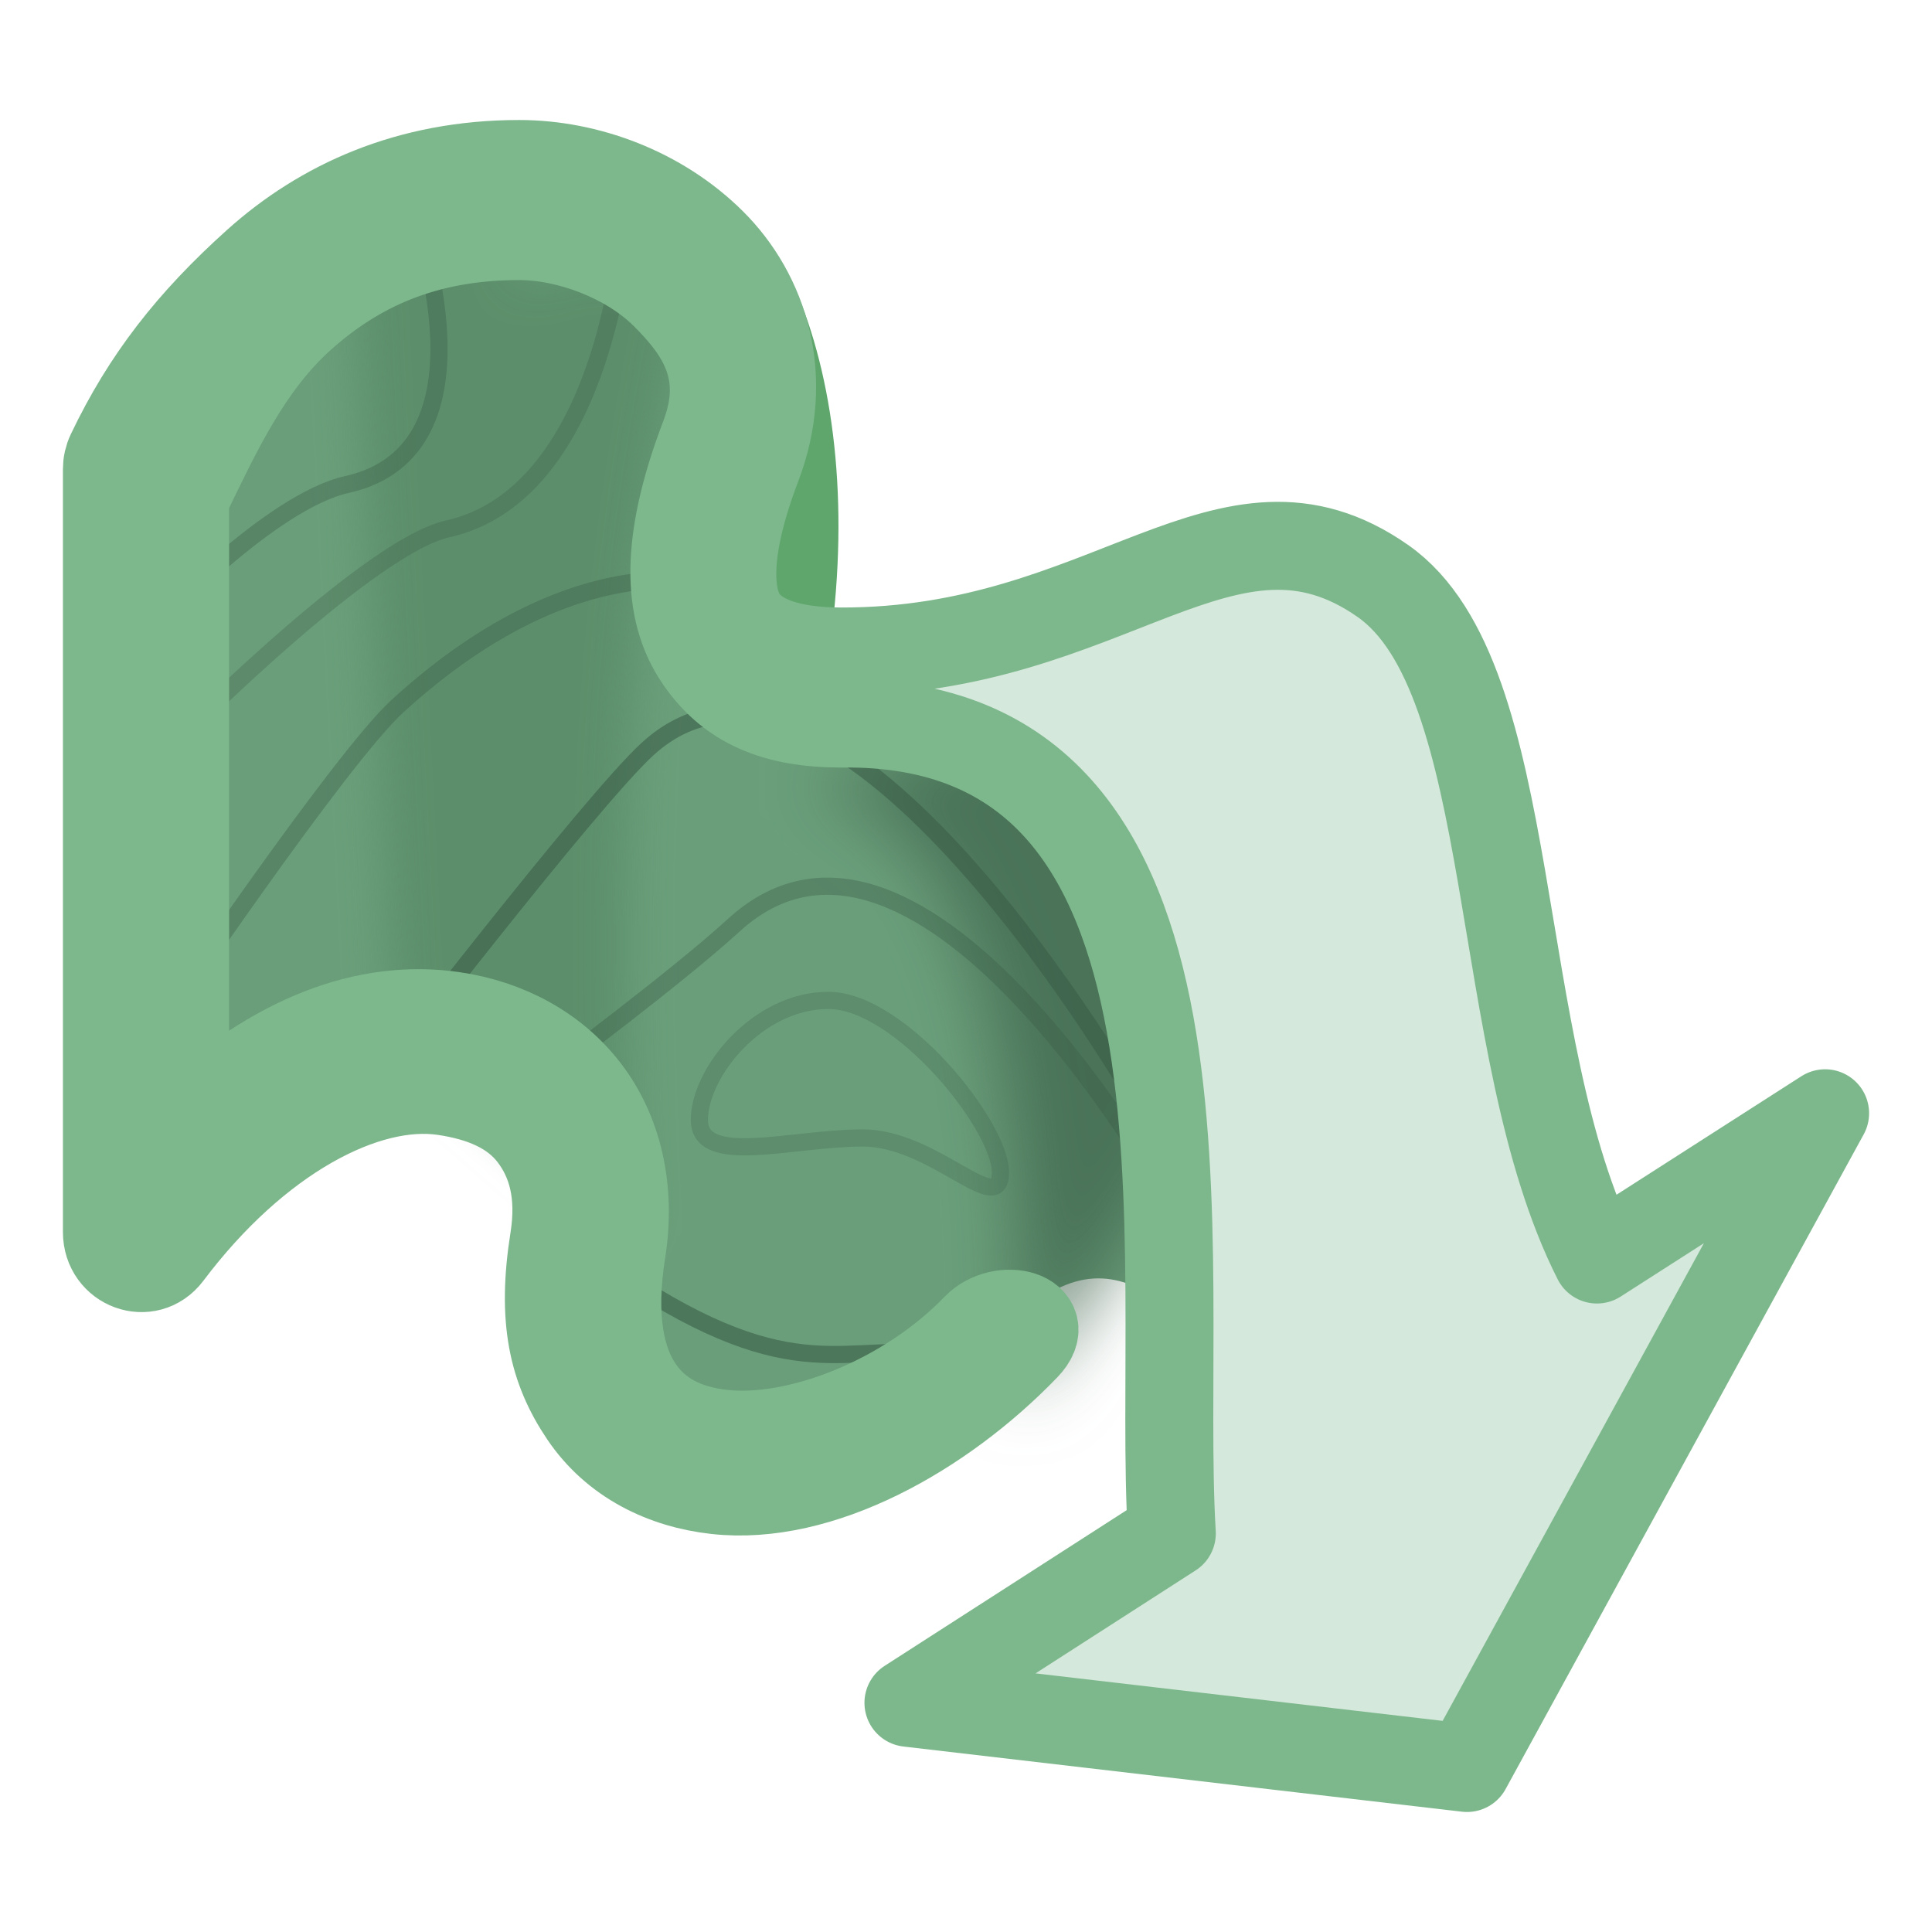
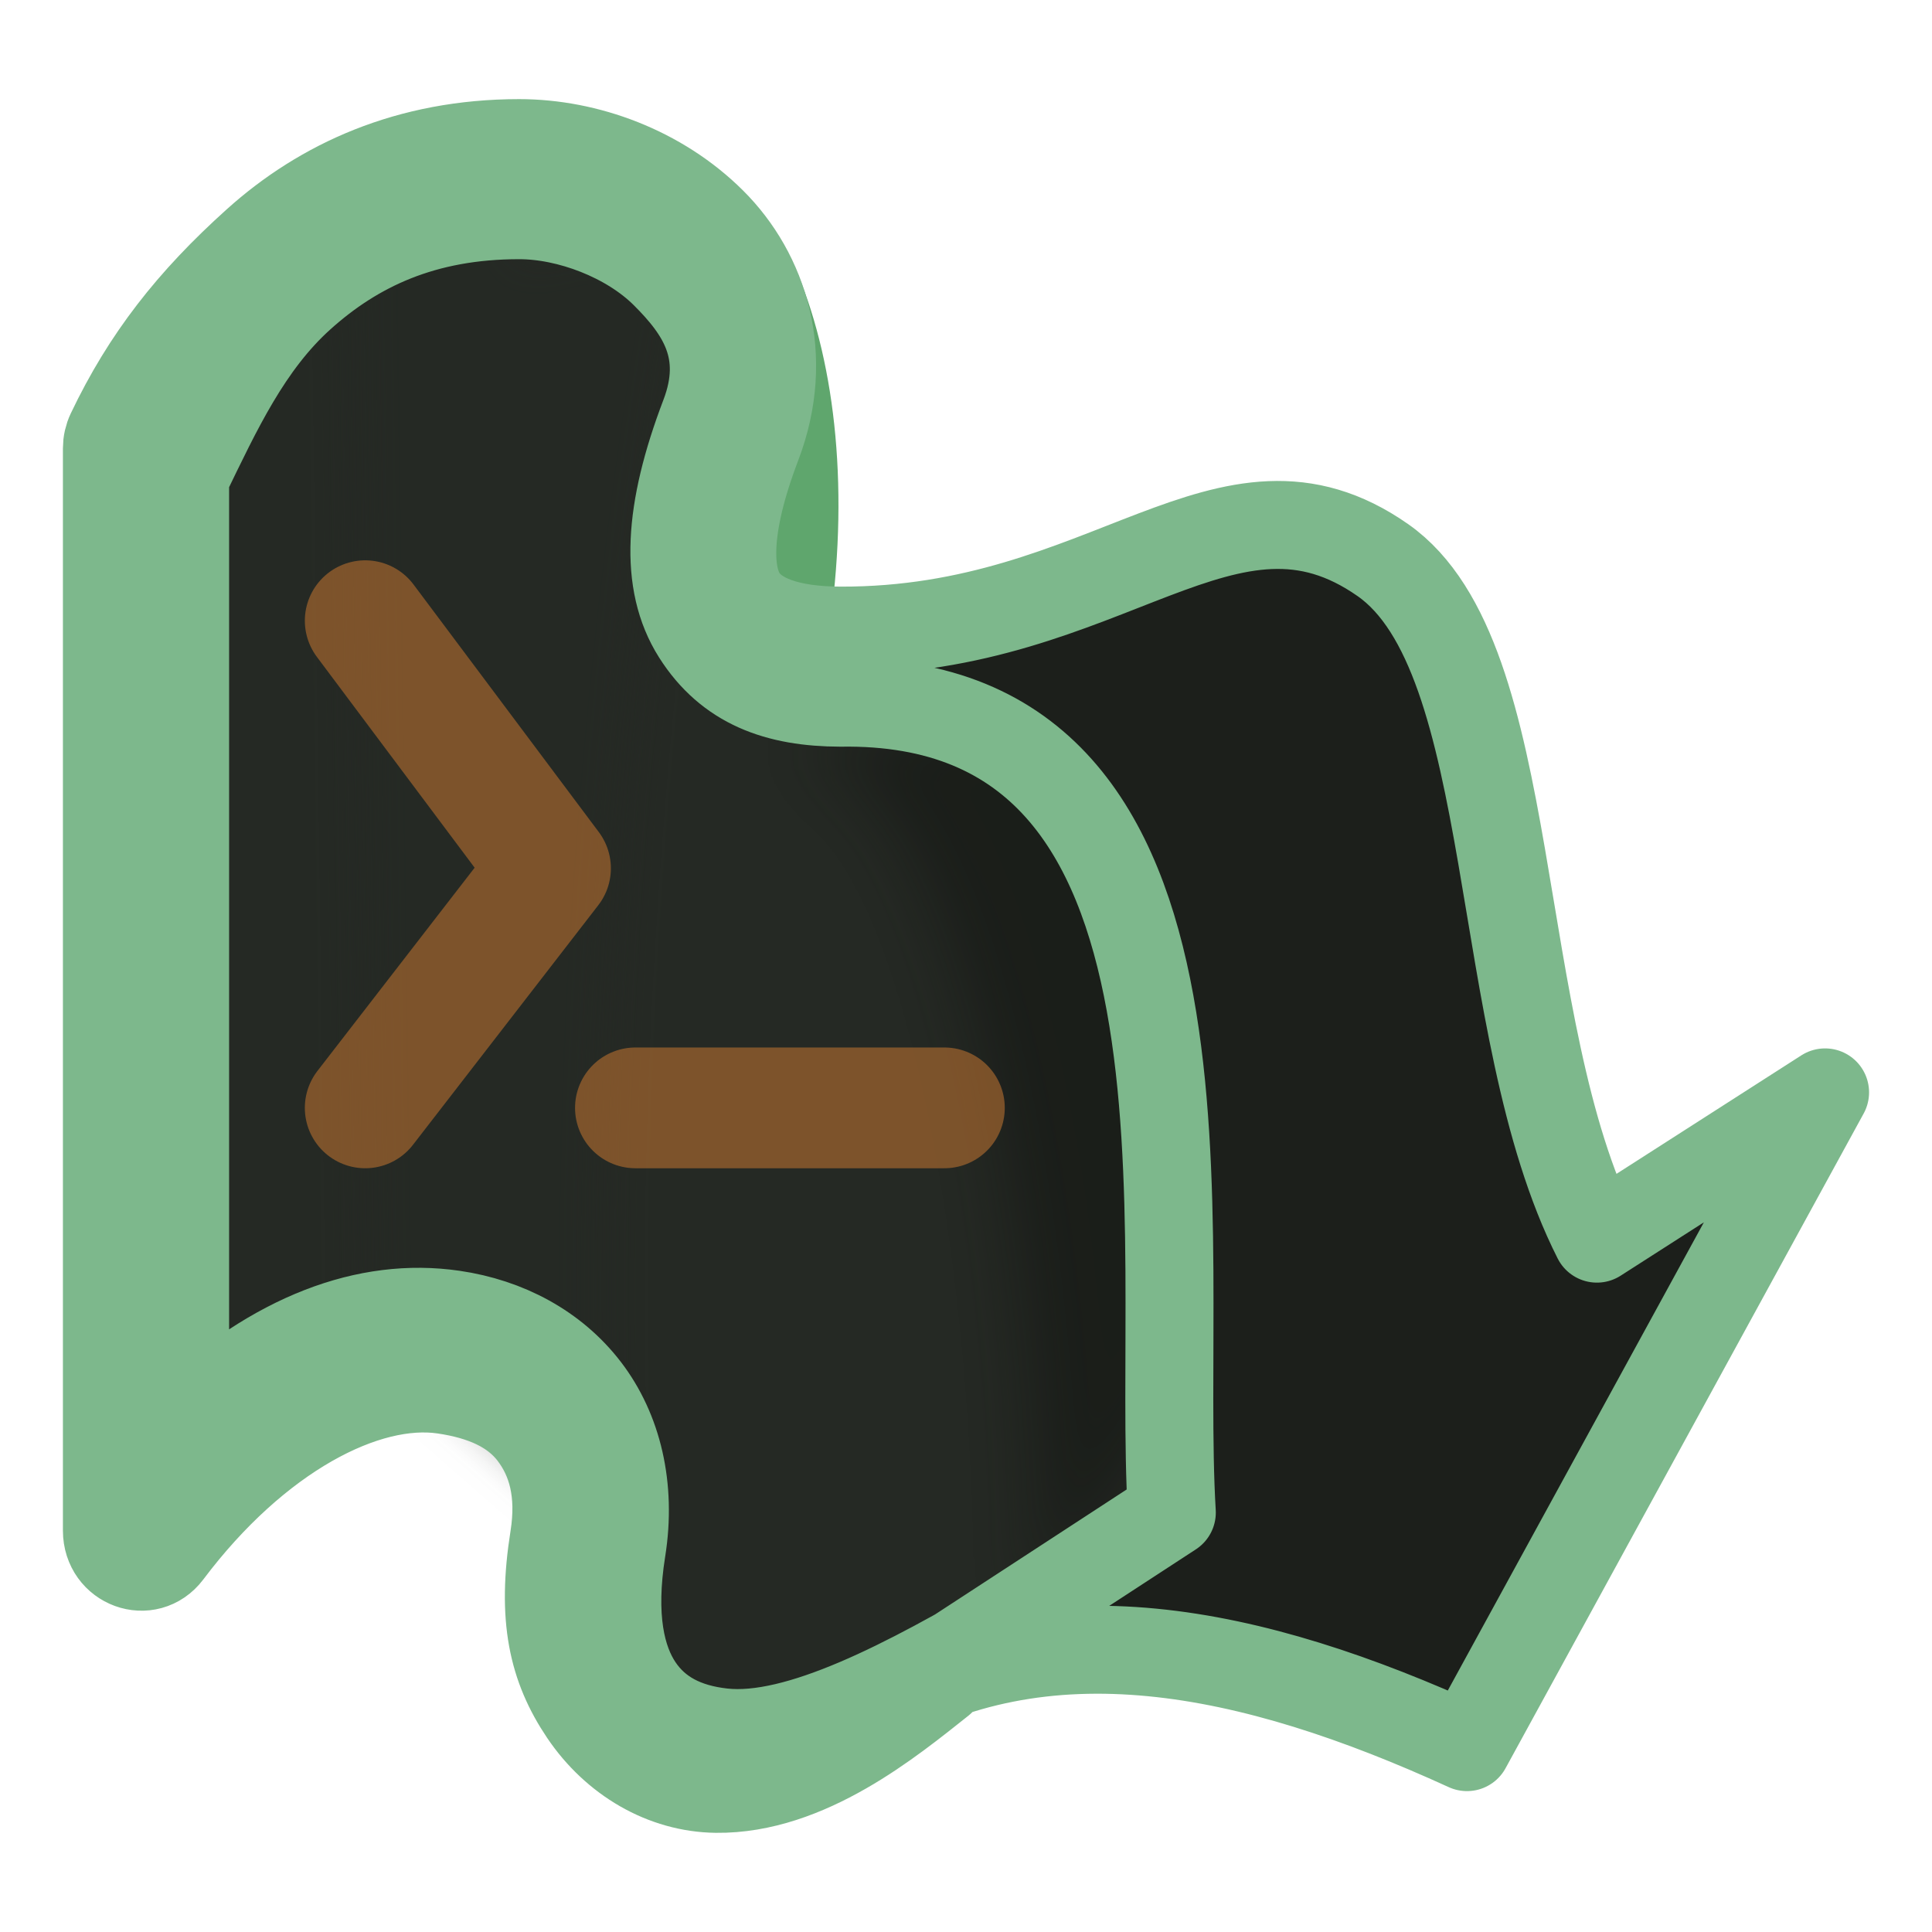
<svg xmlns="http://www.w3.org/2000/svg" width="64mm" height="64mm" viewBox="0 0 64 64" version="1.1" id="svg1" xml:space="preserve">
  <defs id="defs1">
-     <filter style="color-interpolation-filters:sRGB" id="filter16" x="-0.188" y="-0.119" width="1.376" height="1.238">
-       <feGaussianBlur stdDeviation="1.026" id="feGaussianBlur16" />
+     <filter style="color-interpolation-filters:sRGB" id="filter17-2-7" x="-0.156" y="-0.04" width="1.311" height="1.079">
+       <feGaussianBlur stdDeviation="0.644" id="feGaussianBlur17-9-5" />
    </filter>
-     <filter style="color-interpolation-filters:sRGB" id="filter17" x="-0.156" y="-0.052" width="1.311" height="1.104">
-       <feGaussianBlur stdDeviation="0.644" id="feGaussianBlur17" />
+     <filter style="color-interpolation-filters:sRGB" id="filter16-5-3" x="-0.175" y="-0.089" width="1.351" height="1.178">
+       <feGaussianBlur stdDeviation="1.026" id="feGaussianBlur16-6-5" />
    </filter>
  </defs>
  <g id="layer1">
    <g id="g46" transform="translate(9.212229,-0.3476791)">
-       <path style="opacity:1;fill:#5fa66d;fill-opacity:1;stroke:none;stroke-width:0.57;stroke-linecap:round;stroke-linejoin:round;stroke-dasharray:none" d="m 17.222,10.129 c 1.249,3.042 1.719,7.239 1.008,11.965 l -4.632,-0.512 z" id="path46" />
-       <path id="path1-9-0-52-6" style="fill:#6a9e7a;fill-opacity:1;stroke:none;stroke-width:1.139;stroke-linecap:round;stroke-linejoin:round;stroke-dasharray:none" d="M 24.48,23.902 C 23.041,23.837 9.798,28.034 14.355,16.641 16.296,11.789 11.425,8.666 7.519,8.666 0.684,8.666 -2.734,13.223 -5.013,17.781 v 22.786 c 6.293,-7.975 15.95,-5.697 14.811,1.139 -1.557,9.344 8.603,8.434 13.672,3.418 4.159,-5.173 6.318,-0.776 9.318,1.224 0,-4.285 -3.654,-18.223 -8.307,-22.446 z" />
-       <path style="opacity:0.591;mix-blend-mode:normal;fill:#538462;fill-opacity:1;stroke:none;stroke-width:2.5;stroke-linecap:round;stroke-linejoin:round;stroke-dasharray:none;filter:url(#filter17)" d="m 12.856,31.655 7.022,6.144 C 19.11,22.266 20.409,16.159 21.633,9.712 15.638,8.196 17.092,12.091 16.367,7.956 l -4.674,1.157 z" id="path10" transform="matrix(1.139302,0,0,1.139302,-10.85896,-1.716956)" />
-       <path style="opacity:0.669;fill:#3a5e47;stroke:none;stroke-width:2.5;stroke-linecap:round;stroke-linejoin:round;stroke-dasharray:none;filter:url(#filter16)" d="m 26.849,26.117 c 5.897,0.551 6.49,11.988 6.151,17.883 1.902,-2.308 5.361,-8.211 6.94,-10.564 L 35.482,23.314 Z" id="path11" transform="matrix(1.139302,0,0,1.139302,-13.13978,-3.32791)" />
-       <g id="g34" transform="matrix(1.139302,0,0,1.139302,-13.66988,-4.109973)" style="stroke:#3a5e47;stroke-opacity:1">
-         <path style="opacity:0.392;fill:none;fill-opacity:1;stroke:#3a5e47;stroke-width:0.5;stroke-linecap:round;stroke-linejoin:round;stroke-dasharray:none;stroke-opacity:1" d="m 8.493,22 c 0,0 3.292,-3.507 5.507,-4 4.493,-1 1.972,-7.786 1.972,-7.786" id="path17" />
-         <path style="opacity:0.303;fill:none;fill-opacity:1;stroke:#3a5e47;stroke-width:0.5;stroke-linecap:round;stroke-linejoin:round;stroke-dasharray:none;stroke-opacity:1" d="m 9.493,25 c 0,0 5.219,-5.216 7.434,-5.709 C 21.42,18.291 22,11 22,11" id="path17-0" />
-         <path style="opacity:0.392;fill:none;fill-opacity:1;stroke:#3a5e47;stroke-width:0.5;stroke-linecap:round;stroke-linejoin:round;stroke-dasharray:none;stroke-opacity:1" d="m 8.566,33.709 c 0,0 5.229,-7.736 6.904,-9.266 5.474,-5 9.53,-3.444 9.53,-3.444" id="path17-0-7" />
-         <path style="opacity:0.601;fill:none;fill-opacity:1;stroke:#3a5e47;stroke-width:0.5;stroke-linecap:round;stroke-linejoin:round;stroke-dasharray:none;stroke-opacity:1" d="m 14.783,35.398 c 0,0 6.285,-8.179 7.96,-9.709 5.474,-5 14.257,10.311 14.257,10.311 m -2.646,-3.704" id="path17-0-7-6" />
-         <path style="opacity:0.392;fill:none;fill-opacity:1;stroke:#3a5e47;stroke-width:0.5;stroke-linecap:round;stroke-linejoin:round;stroke-dasharray:none;stroke-opacity:1" d="m 20,35 c 0,0 3.575,-2.658 5.25,-4.188 5.474,-5 12.75,8.188 12.75,8.188" id="path17-0-7-6-5" />
-         <path id="path18" style="opacity:0.262;fill:none;stroke:#3a5e47;stroke-width:0.5;stroke-linecap:round;stroke-linejoin:round;stroke-opacity:1" d="m 33,38 c 10e-7,1.368 -1.928,-1 -4,-1 -2.072,0 -4.752,0.844 -4.752,-0.524 0,-1.368 1.68,-3.476 3.752,-3.476 2.072,0 5,3.632 5,5 z" />
-         <path style="opacity:0.608;fill:none;fill-opacity:1;stroke:#3a5e47;stroke-width:0.5;stroke-linecap:round;stroke-linejoin:round;stroke-dasharray:none;stroke-opacity:1" d="m 22,41 c 5.131,3.416 6.498,1.871 9.389,2.334" id="path19" />
+       <g id="g3" transform="translate(-8.045285,-0.9530049)">
+         <g id="g46-2-9" transform="translate(8.045285,0.261358)">
+           <path style="opacity:1;fill:#5fa66d;fill-opacity:1;stroke:none;stroke-width:0.57;stroke-linecap:round;stroke-linejoin:round;stroke-dasharray:none" d="m 17.222,10.129 c 1.249,3.042 1.719,7.239 1.008,11.965 l -4.632,-0.512 z" id="path46-7-1" />
+           <path id="path1-9-0-52-6-0-2" style="fill:#252924;fill-opacity:1;stroke:none;stroke-width:1.139;stroke-linecap:round;stroke-linejoin:round;stroke-dasharray:none" d="M 24.48,23.902 C 23.041,23.837 9.798,28.034 14.355,16.641 16.296,11.789 11.425,8.666 7.519,8.666 0.684,8.666 -2.734,13.223 -5.013,17.781 V 49.563 C 1.28,41.587 10.937,43.866 9.798,50.702 c -1.557,9.344 8.603,8.434 13.672,3.418 4.159,-5.173 6.318,-0.776 9.318,1.224 0,-4.285 -3.654,-27.219 -8.307,-31.442 z" />
+           <path style="opacity:0.591;mix-blend-mode:normal;fill:#252924;fill-opacity:1;stroke:none;stroke-width:2.5;stroke-linecap:round;stroke-linejoin:round;stroke-dasharray:none;filter:url(#filter17-2-7)" d="m 12.125,40.776 7.022,6.144 C 18.378,31.386 20.409,16.159 21.633,9.712 15.638,8.196 17.092,12.091 16.367,7.956 l -4.674,1.157 z" id="path10-9-7" transform="matrix(1.139302,0,0,1.139302,-10.85896,-1.716956)" />
+           <path style="opacity:0.448;fill:#0d0f0c;stroke:none;stroke-width:2.5;stroke-linecap:round;stroke-linejoin:round;stroke-dasharray:none;filter:url(#filter16-5-3)" d="m 26.415,25.605 c 5.897,0.551 7.443,19.498 7.103,25.393 1.902,-2.308 5.361,-8.211 6.94,-10.564 l -4.976,-17.12 z" id="path11-3-0" transform="matrix(1.139302,0,0,1.139302,-13.13978,-3.32791)" />
+           <path id="path1-9-0-0-8" style="baseline-shift:baseline;display:inline;overflow:visible;opacity:1;fill:#1c1f1b;fill-opacity:1;stroke:#7db88c;stroke-width:2.914;stroke-linecap:round;stroke-linejoin:round;stroke-dasharray:none;stroke-opacity:1;enable-background:accumulate;stop-color:#000000;stop-opacity:1" d="m 7.985,5.78 c -3.667,1.2e-6 -6.538,1.322 -8.706,3.271 -2.168,1.949 -3.658,3.848 -4.83,6.307 -0.079,0.166 -0.12,0.348 -0.12,0.534 v 35.852 c 8.857e-4,1.132 1.362,1.627 2.031,0.739 2.935,-3.902 6.553,-5.779 9.131,-5.401 1.289,0.189 2.3,0.63 2.936,1.46 0.635,0.83 0.952,1.928 0.712,3.439 -0.421,2.652 -0.046,4.287 0.982,5.814 1.029,1.527 2.658,2.481 4.392,2.502 3.023,0.036 5.778,-2.239 7.442,-3.559 0.991,-1.029 3.281,-2.927 2.427,-2.04 -3.5,2.058 -7.151,4.002 -9.655,3.725 -1.252,-0.138 -2.175,-0.623 -2.77,-1.506 -0.595,-0.883 -0.93,-2.302 -0.573,-4.545 0.329,-2.071 -0.133,-3.956 -1.183,-5.328 -1.05,-1.371 -2.63,-2.208 -4.396,-2.466 -2.861,-0.419 -5.917,0.726 -8.885,3.509 V 16.844 C -1.996,14.607 -0.998,12.446 0.759,10.866 2.574,9.234 4.824,8.168 7.985,8.168 c 1.647,0 3.617,0.747 4.821,1.944 1.204,1.198 2.136,2.552 1.32,4.692 -1.201,3.15 -1.35,5.535 -0.276,7.233 1.074,1.697 2.691,2.274 4.777,2.28 C 31.882,24.108 29.065,42.113 29.606,51.144 L 19.494,57.739 c 5.887,-3.512 12.709,-2.109 19.889,1.176 l 11.863,-21.689 -7.558,4.845 c -3.563,-7.04 -2.494,-19.257 -7.089,-22.476 -5.175,-3.625 -9.069,2.36 -17.966,2.334 -1.746,-0.005 -2.808,-0.424 -3.254,-1.128 -0.446,-0.704 -0.586,-2.208 0.489,-5.027 C 16.991,12.83 16.092,10.09 14.373,8.381 12.654,6.671 10.239,5.78 7.985,5.78 Z" />
+           <ellipse style="opacity:1;fill:#7db88c;fill-opacity:1;stroke:none;stroke-width:1;stroke-linecap:square" id="path1-7" cx="-3.801" cy="49.546" rx="1.588" ry="2.385" />
+           <path style="opacity:0.6;fill:none;stroke:#b87030;stroke-width:4;stroke-linecap:round;stroke-linejoin:round;stroke-dasharray:none" d="m 2.886,21.601 6.138,8.202 -6.138,7.936" id="path2" />
+           <path style="opacity:0.6;fill:none;stroke:#b87030;stroke-width:4;stroke-linecap:round;stroke-linejoin:round;stroke-dasharray:none" d="M 11.837,37.739 H 22.072" id="path3" />
+         </g>
      </g>
-       <path id="path1-9-0" style="baseline-shift:baseline;display:inline;overflow:visible;opacity:1;fill:#d4e8db;stroke:#7db88c;stroke-width:2.914;stroke-linecap:round;stroke-linejoin:round;stroke-dasharray:none;enable-background:accumulate;stop-color:#000000;stop-opacity:1;fill-opacity:1;stroke-opacity:1" d="m 7.985,5.78 c -3.667,1.2e-6 -6.538,1.322 -8.706,3.271 -2.168,1.949 -3.658,3.848 -4.83,6.307 -0.079,0.166 -0.12,0.348 -0.12,0.534 v 25.269 c 8.857e-4,1.132 1.362,1.627 2.031,0.739 2.935,-3.902 6.553,-5.779 9.131,-5.401 1.289,0.189 2.3,0.63 2.936,1.46 0.635,0.83 0.952,1.928 0.712,3.439 -0.421,2.652 -0.046,4.287 0.982,5.814 1.029,1.527 2.668,2.312 4.392,2.502 3.447,0.381 7.476,-1.87 10.253,-4.754 0.991,-1.029 -0.796,-1.52 -1.65,-0.634 -2.285,2.373 -5.886,3.79 -8.39,3.513 -1.252,-0.138 -2.175,-0.623 -2.77,-1.506 -0.595,-0.883 -0.93,-2.302 -0.573,-4.545 0.329,-2.071 -0.133,-3.956 -1.183,-5.328 -1.05,-1.371 -2.63,-2.208 -4.396,-2.466 -2.861,-0.419 -5.917,0.726 -8.885,3.509 V 16.844 C -1.996,14.607 -0.998,12.446 0.759,10.866 2.574,9.234 4.824,8.168 7.985,8.168 c 1.647,0 3.617,0.747 4.821,1.944 1.204,1.198 2.136,2.552 1.32,4.692 -1.201,3.15 -1.35,5.535 -0.276,7.233 1.074,1.697 2.691,2.274 4.777,2.28 13.255,-0.209 10.438,17.796 10.979,26.827 l -8.725,5.612 18.503,2.159 11.863,-21.689 -7.558,4.845 c -3.563,-7.04 -2.494,-19.257 -7.089,-22.476 -5.175,-3.625 -9.069,2.36 -17.966,2.334 -1.746,-0.005 -2.808,-0.424 -3.254,-1.128 -0.446,-0.704 -0.586,-2.208 0.489,-5.027 C 16.991,12.83 16.092,10.09 14.373,8.381 12.654,6.671 10.239,5.78 7.985,5.78 Z" />
-       <ellipse style="opacity:1;fill:#7db88c;fill-opacity:1;stroke:none;stroke-width:1;stroke-linecap:square" id="path1" cx="-3.801" cy="38.962" rx="1.588" ry="2.385" />
    </g>
  </g>
</svg>
